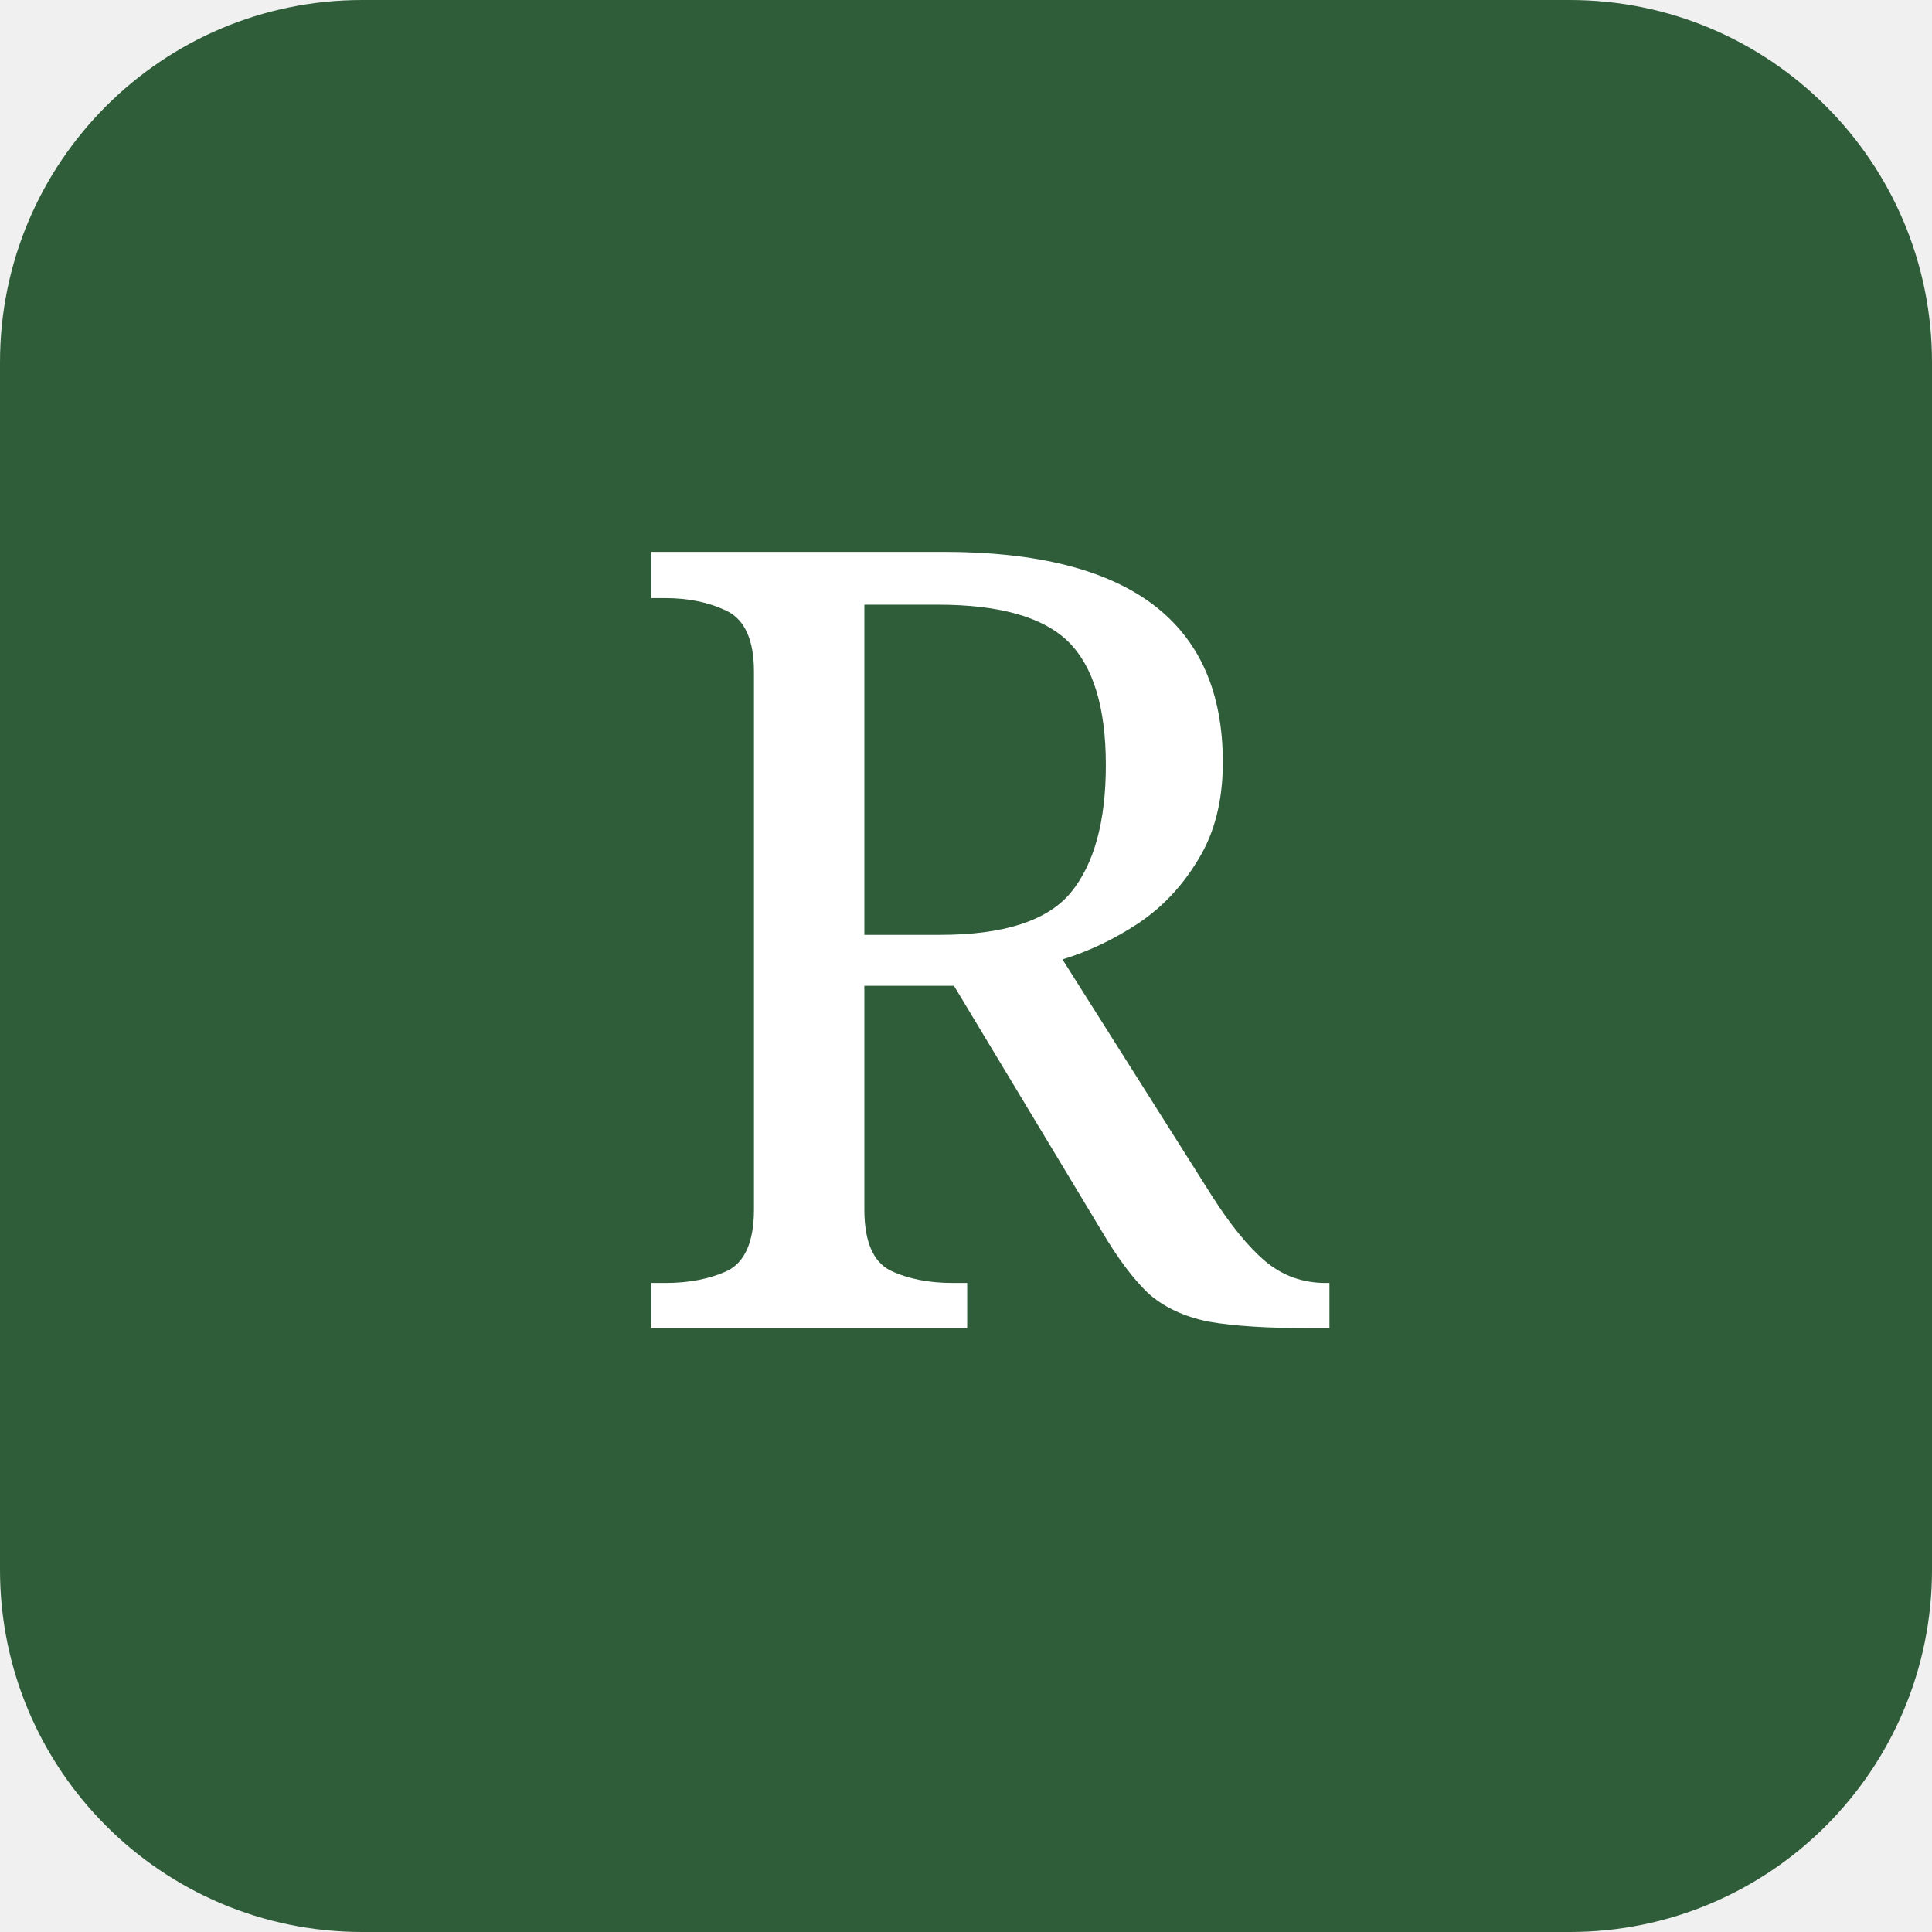
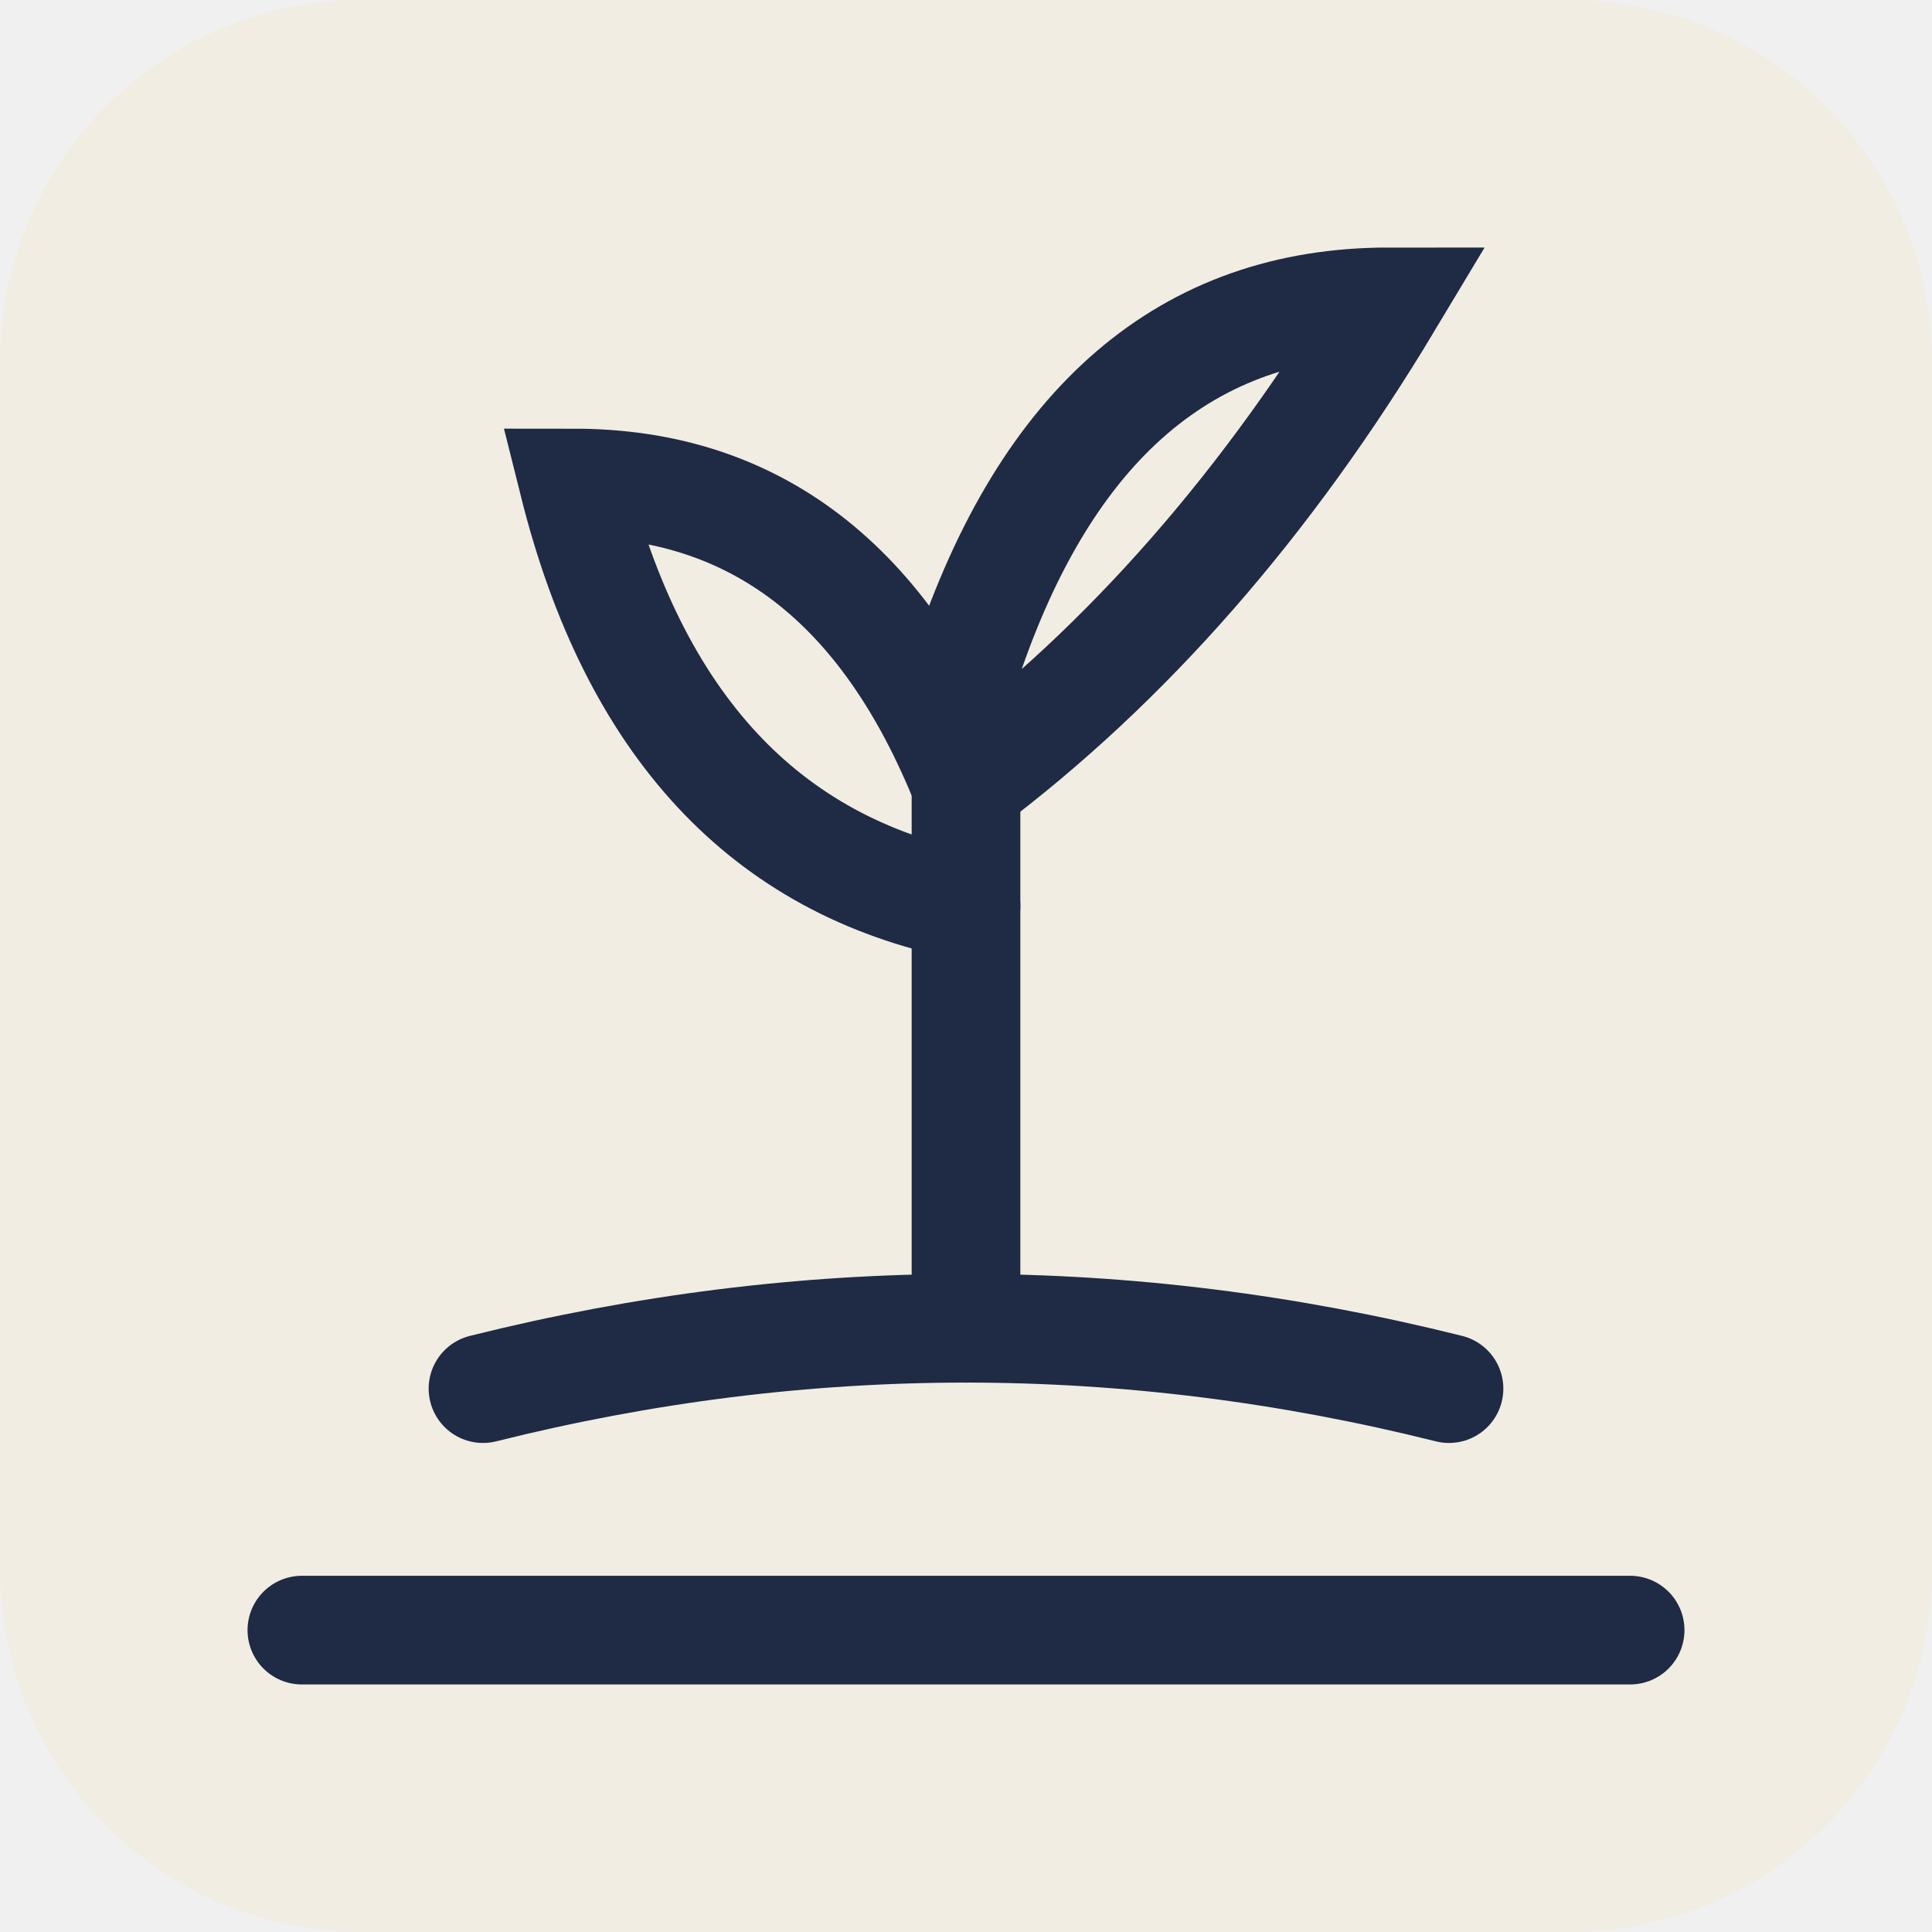
<svg xmlns="http://www.w3.org/2000/svg" viewBox="0 0 32 32">
-   <rect width="32" height="32" rx="6" fill="#2f5d3a" />
-   <text x="16" y="22" font-family="Georgia,serif" font-size="18" fill="#fff" text-anchor="middle">R</text>
+   <rect width="32" height="32" rx="6" fill="#f1ede2" />
+   <g fill="none" stroke="#1f2a44" stroke-width="1.8" stroke-linecap="round">
+     <path d="M5 27 L27 27" />
+     <path d="M8 23 Q16 21 24 23" />
+     <path d="M16 22 L16 11" />
+     <path d="M16 15 Q11 14 9.5 8 Q14 8 16 13" />
+     <path d="M16 13 Q20 10 23 5 Q18 5 16 11" />
+   </g>
</svg>
